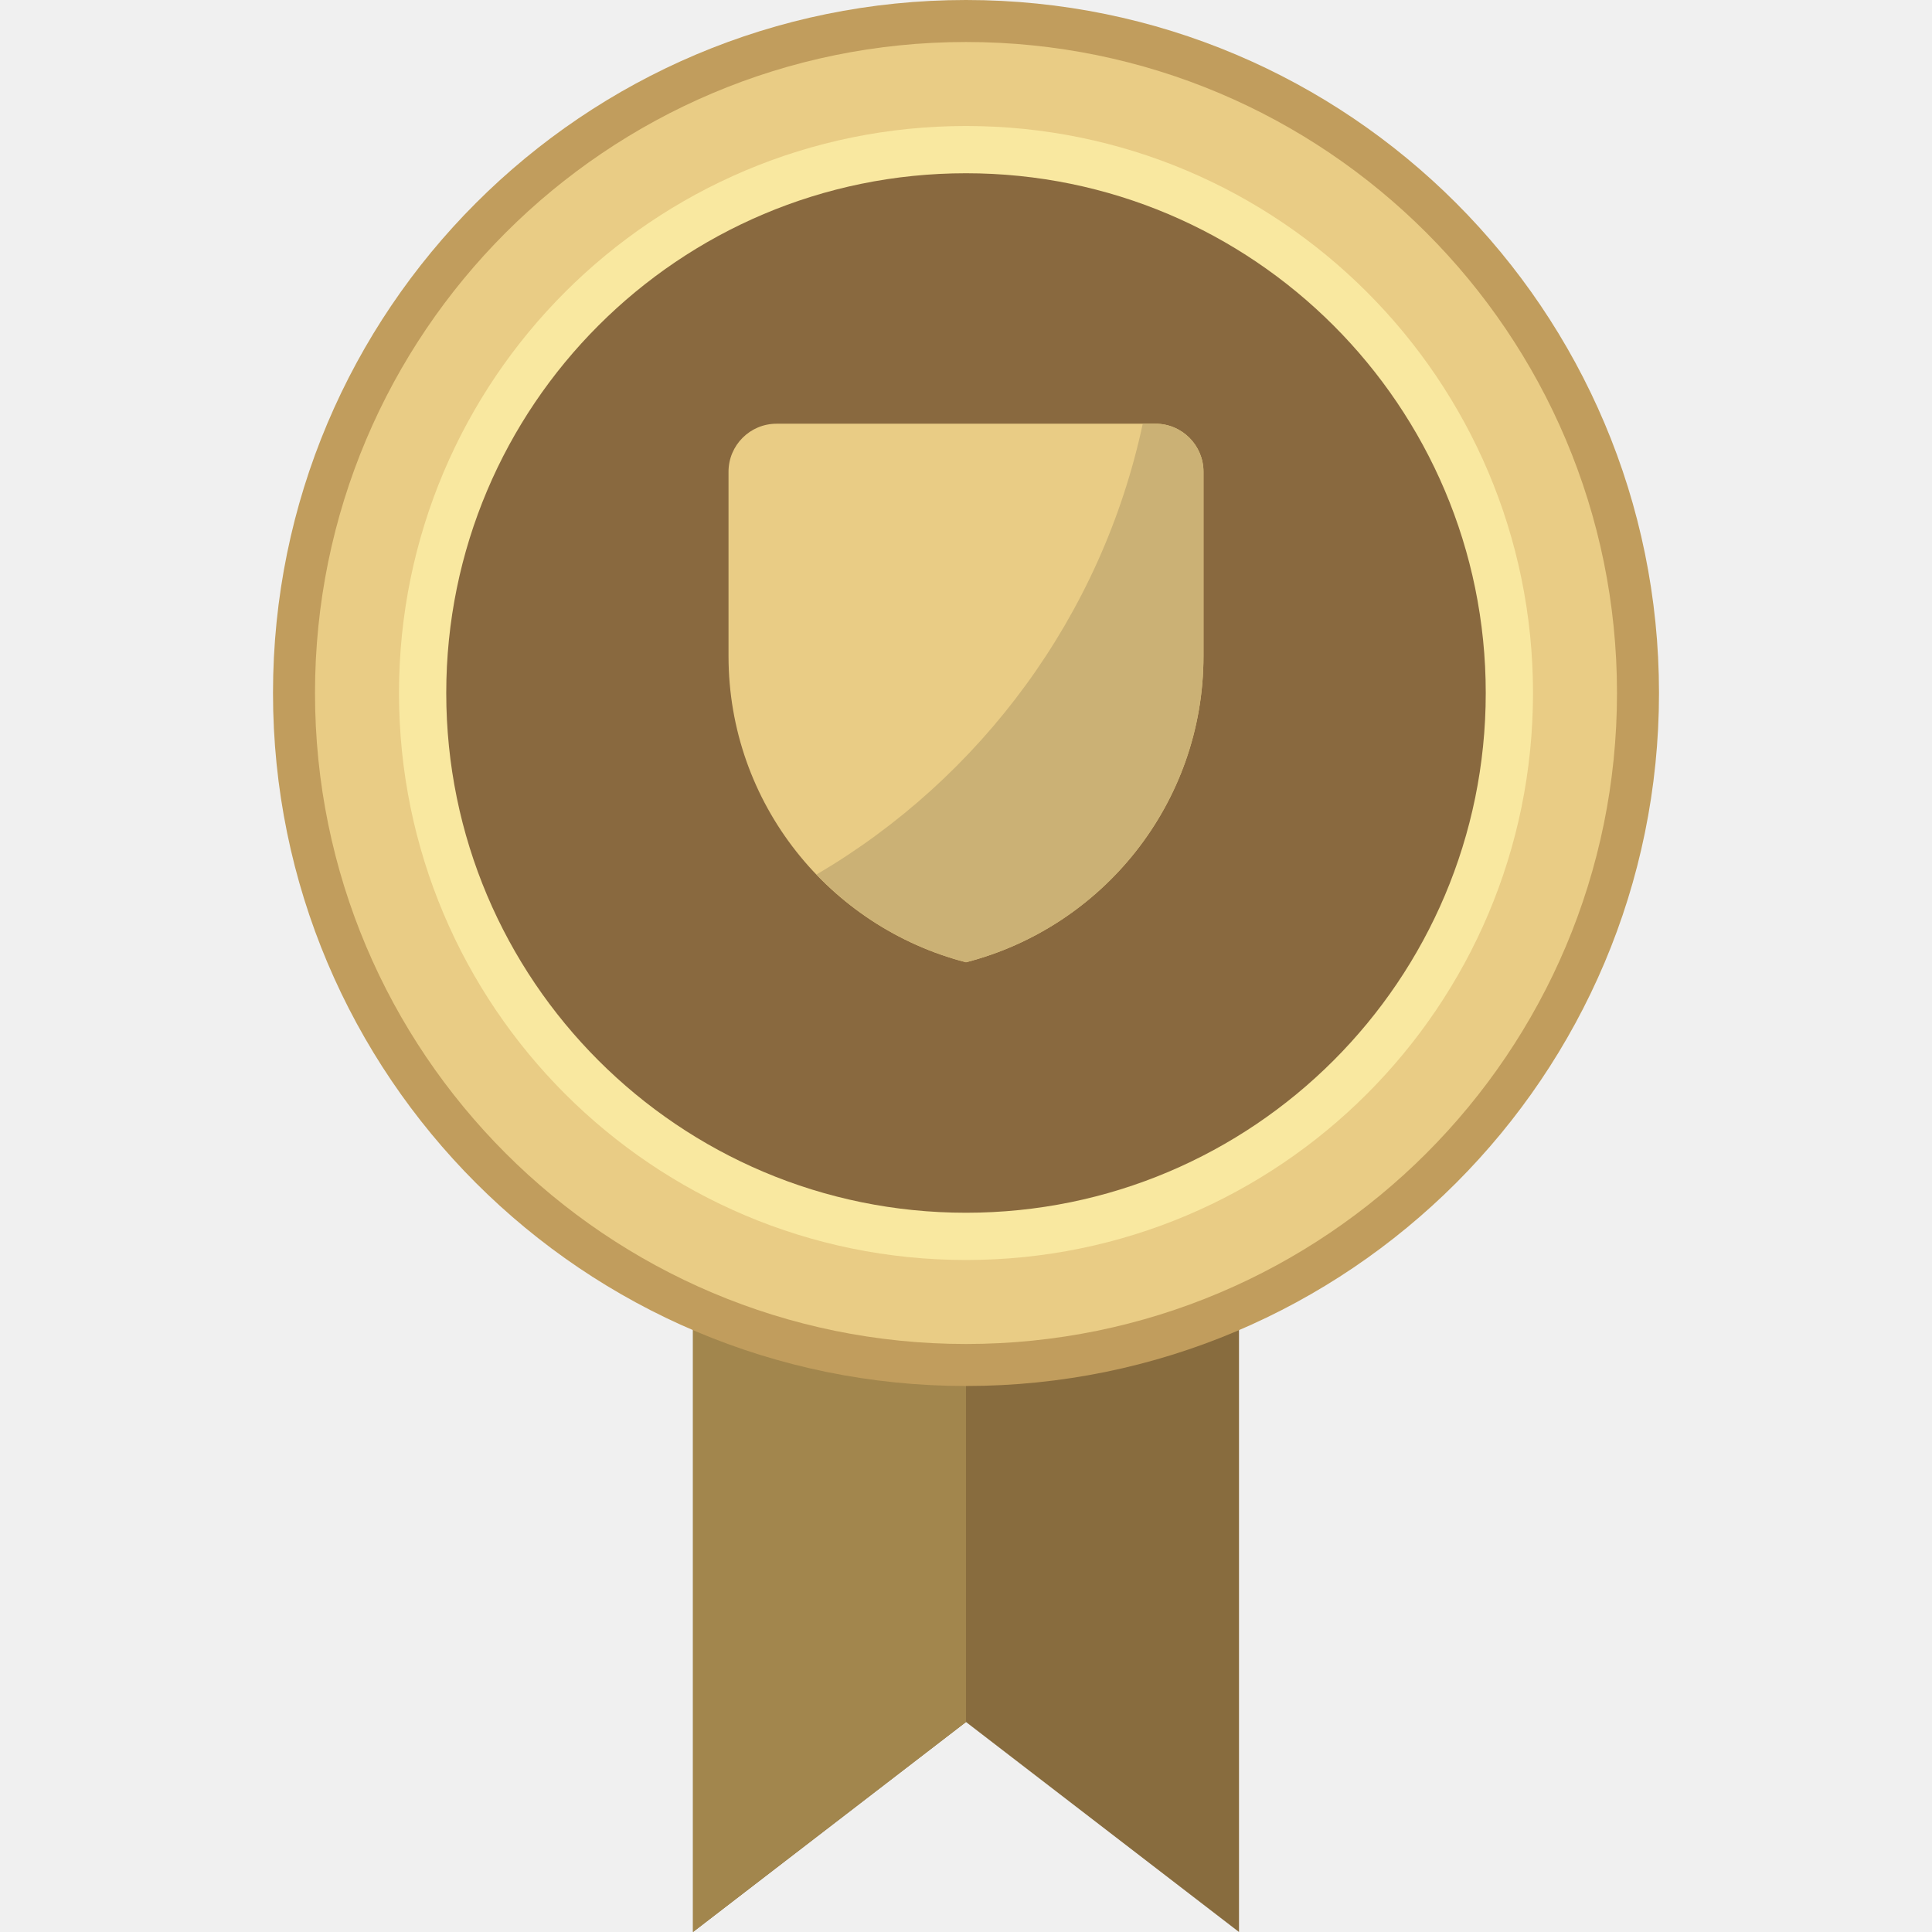
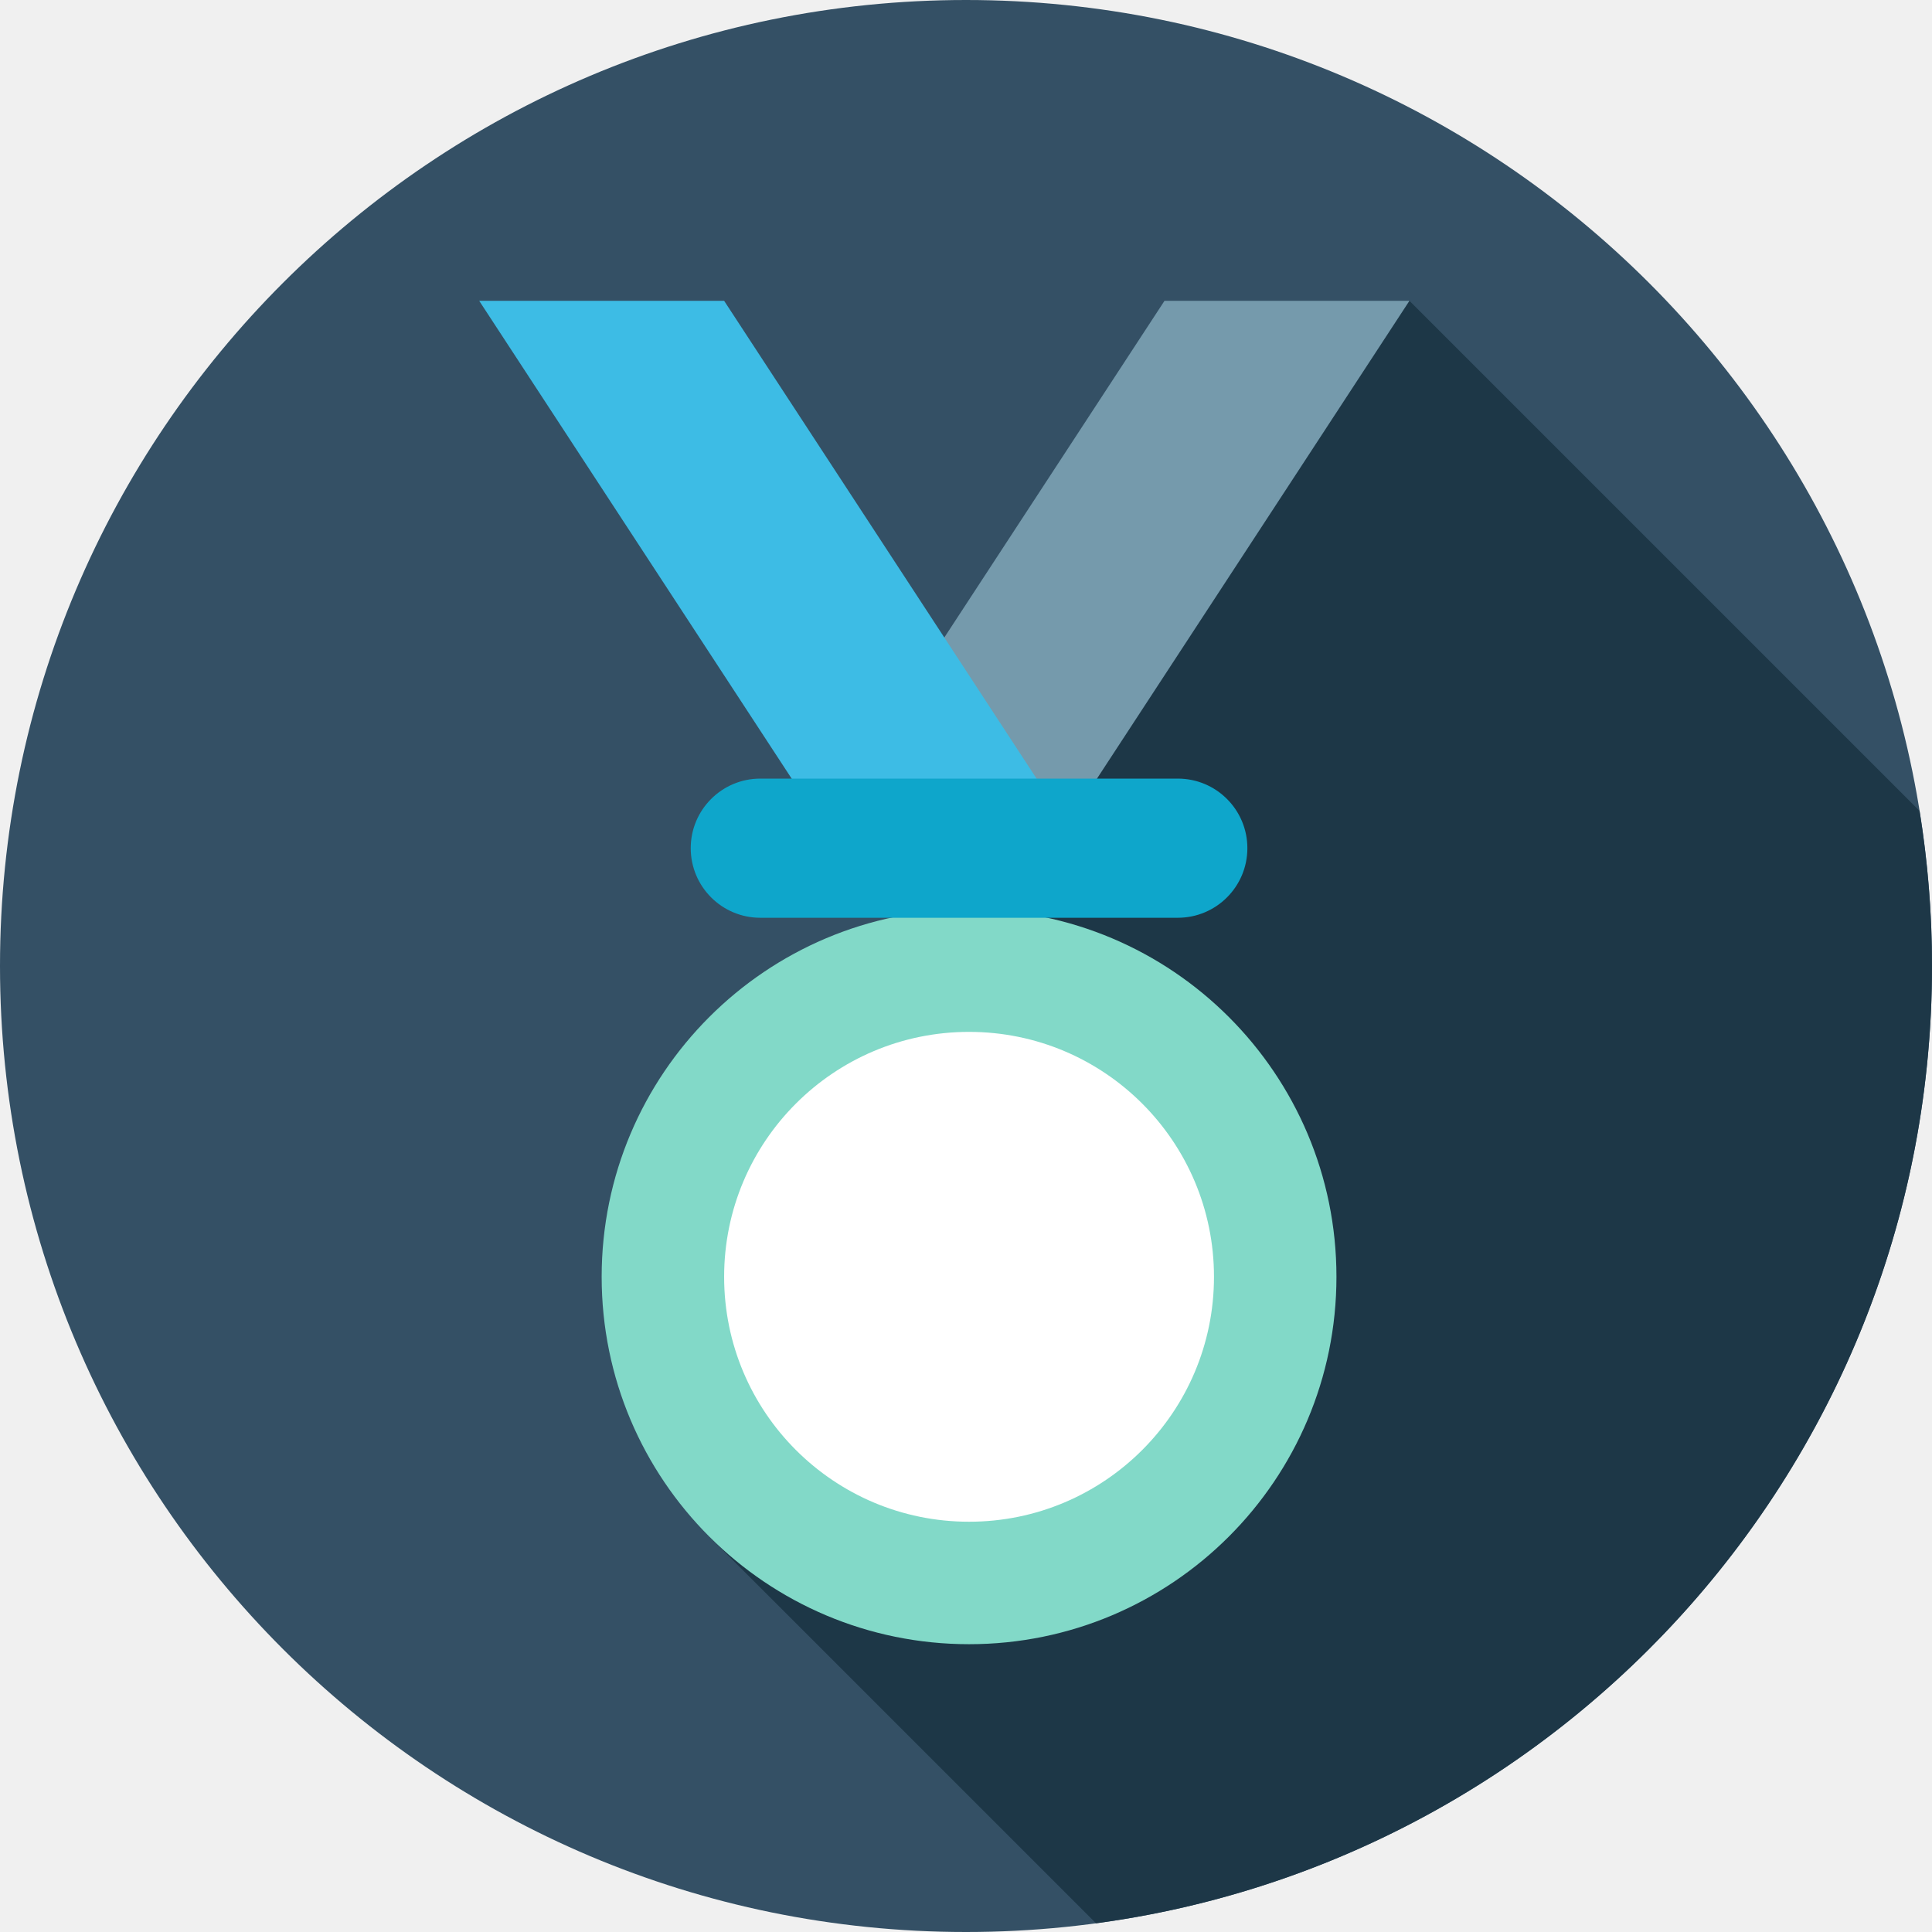
- <svg xmlns="http://www.w3.org/2000/svg" version="1.1" id="Capa_1" x="0px" y="0px" viewBox="0 0 460 460" style="enable-background:new 0 0 460 460;" xml:space="preserve" width="512" height="512">
-   <g id="XMLID_1471_">
-     <path id="XMLID_1469_" style="fill:#886C3E;" d="M165,130h130v330l-65-50l-65,50V130z" />
-     <path id="XMLID_1468_" style="fill:#A2864D;" d="M230,410l-65,50V130h65V410z" />
-     <path id="XMLID_1467_" style="fill:#C19D5D;" d="M395,165c0,91.127-73.873,165-165,165S65,256.127,65,165S138.873,0,230,0   S395,73.873,395,165z" />
-     <path id="XMLID_1463_" style="fill:#E9CC85;" d="M385,165c0,85.604-69.396,155-155,155S75,250.604,75,165S144.396,10,230,10   S385,79.396,385,165z" />
-     <path id="XMLID_1462_" style="fill:#F9E8A0;" d="M365,165c0,74.558-60.442,135-135,135S95,239.558,95,165S155.442,30,230,30   S365,90.442,365,165z" />
-     <path id="XMLID_1461_" style="fill:#89693F;" d="M353.75,165c0,68.345-55.405,123.75-123.75,123.75S106.25,233.345,106.25,165   S161.655,41.25,230,41.25S353.75,96.655,353.75,165z" />
-     <path id="XMLID_1439_" style="fill:#E9CC85;" d="M275.107,100.886c6.316,0,11.436,5.12,11.436,11.436v43.871   c0,35.117-24.045,64.538-56.543,72.92c-32.499-8.382-56.543-37.804-56.543-72.92v-43.871c0-6.316,5.12-11.436,11.436-11.436   H275.107z" />
-     <path id="XMLID_1406_" style="fill:#CBB175;" d="M286.543,112.322v43.871c0,35.117-24.045,64.538-56.544,72.92   c-13.794-3.557-26.036-10.934-35.591-20.899c39.122-22.958,67.901-61.609,77.676-107.329h3.023   C281.423,100.886,286.543,106.006,286.543,112.322z" />
+ <svg xmlns="http://www.w3.org/2000/svg" version="1.1" id="Layer_1" x="0px" y="0px" viewBox="0 0 297 297" style="enable-background:new 0 0 297 297;" xml:space="preserve">
+   <g>
+     <g>
+       <g>
+         <g>
+           <circle style="fill:#345065;" cx="148.5" cy="148.5" r="148.5" />
+         </g>
+       </g>
+     </g>
+     <path style="fill:#1D3747;" d="M295.086,124.662l-78.419-78.419c-10.94,8.273-24.825,12.135-33.167,23.257c-24,30-39,62-53,97   c-1,3-4,6-5,9c-6.836,19.532-9.644,42.145-16.435,60.745l59.419,59.412C241.046,285.896,297,223.736,297,148.5   C297,140.385,296.339,132.424,295.086,124.662z" />
+     <g>
+       <circle style="fill:#82D9C8;" cx="148.97" cy="196.279" r="56.478" />
+     </g>
+     <g>
+       <circle style="fill:#FFFFFF;" cx="148.97" cy="196.279" r="37.652" />
+     </g>
+     <g>
+       <polygon style="fill:#759AAC;" points="130.144,120.976 167.796,120.976 216.667,46.243 179.015,46.243   " />
+     </g>
+     <g>
+       <polygon style="fill:#3DBCE5;" points="160.189,120.976 122.537,120.976 73.666,46.243 111.318,46.243   " />
+     </g>
+     <g>
+       <path style="fill:#0EA6CB;" d="M116.88,141.085h64.179c5.908,0,10.696-4.789,10.696-10.697l0,0    c0-5.908-4.789-10.696-10.696-10.696H116.88c-5.908,0-10.696,4.789-10.696,10.696l0,0    C106.184,136.296,110.973,141.085,116.88,141.085z" />
+     </g>
  </g>
+   <g>
+ </g>
+   <g>
+ </g>
+   <g>
+ </g>
+   <g>
+ </g>
+   <g>
+ </g>
+   <g>
+ </g>
+   <g>
+ </g>
+   <g>
+ </g>
+   <g>
+ </g>
+   <g>
+ </g>
+   <g>
+ </g>
+   <g>
+ </g>
+   <g>
+ </g>
+   <g>
+ </g>
+   <g>
+ </g>
</svg>
